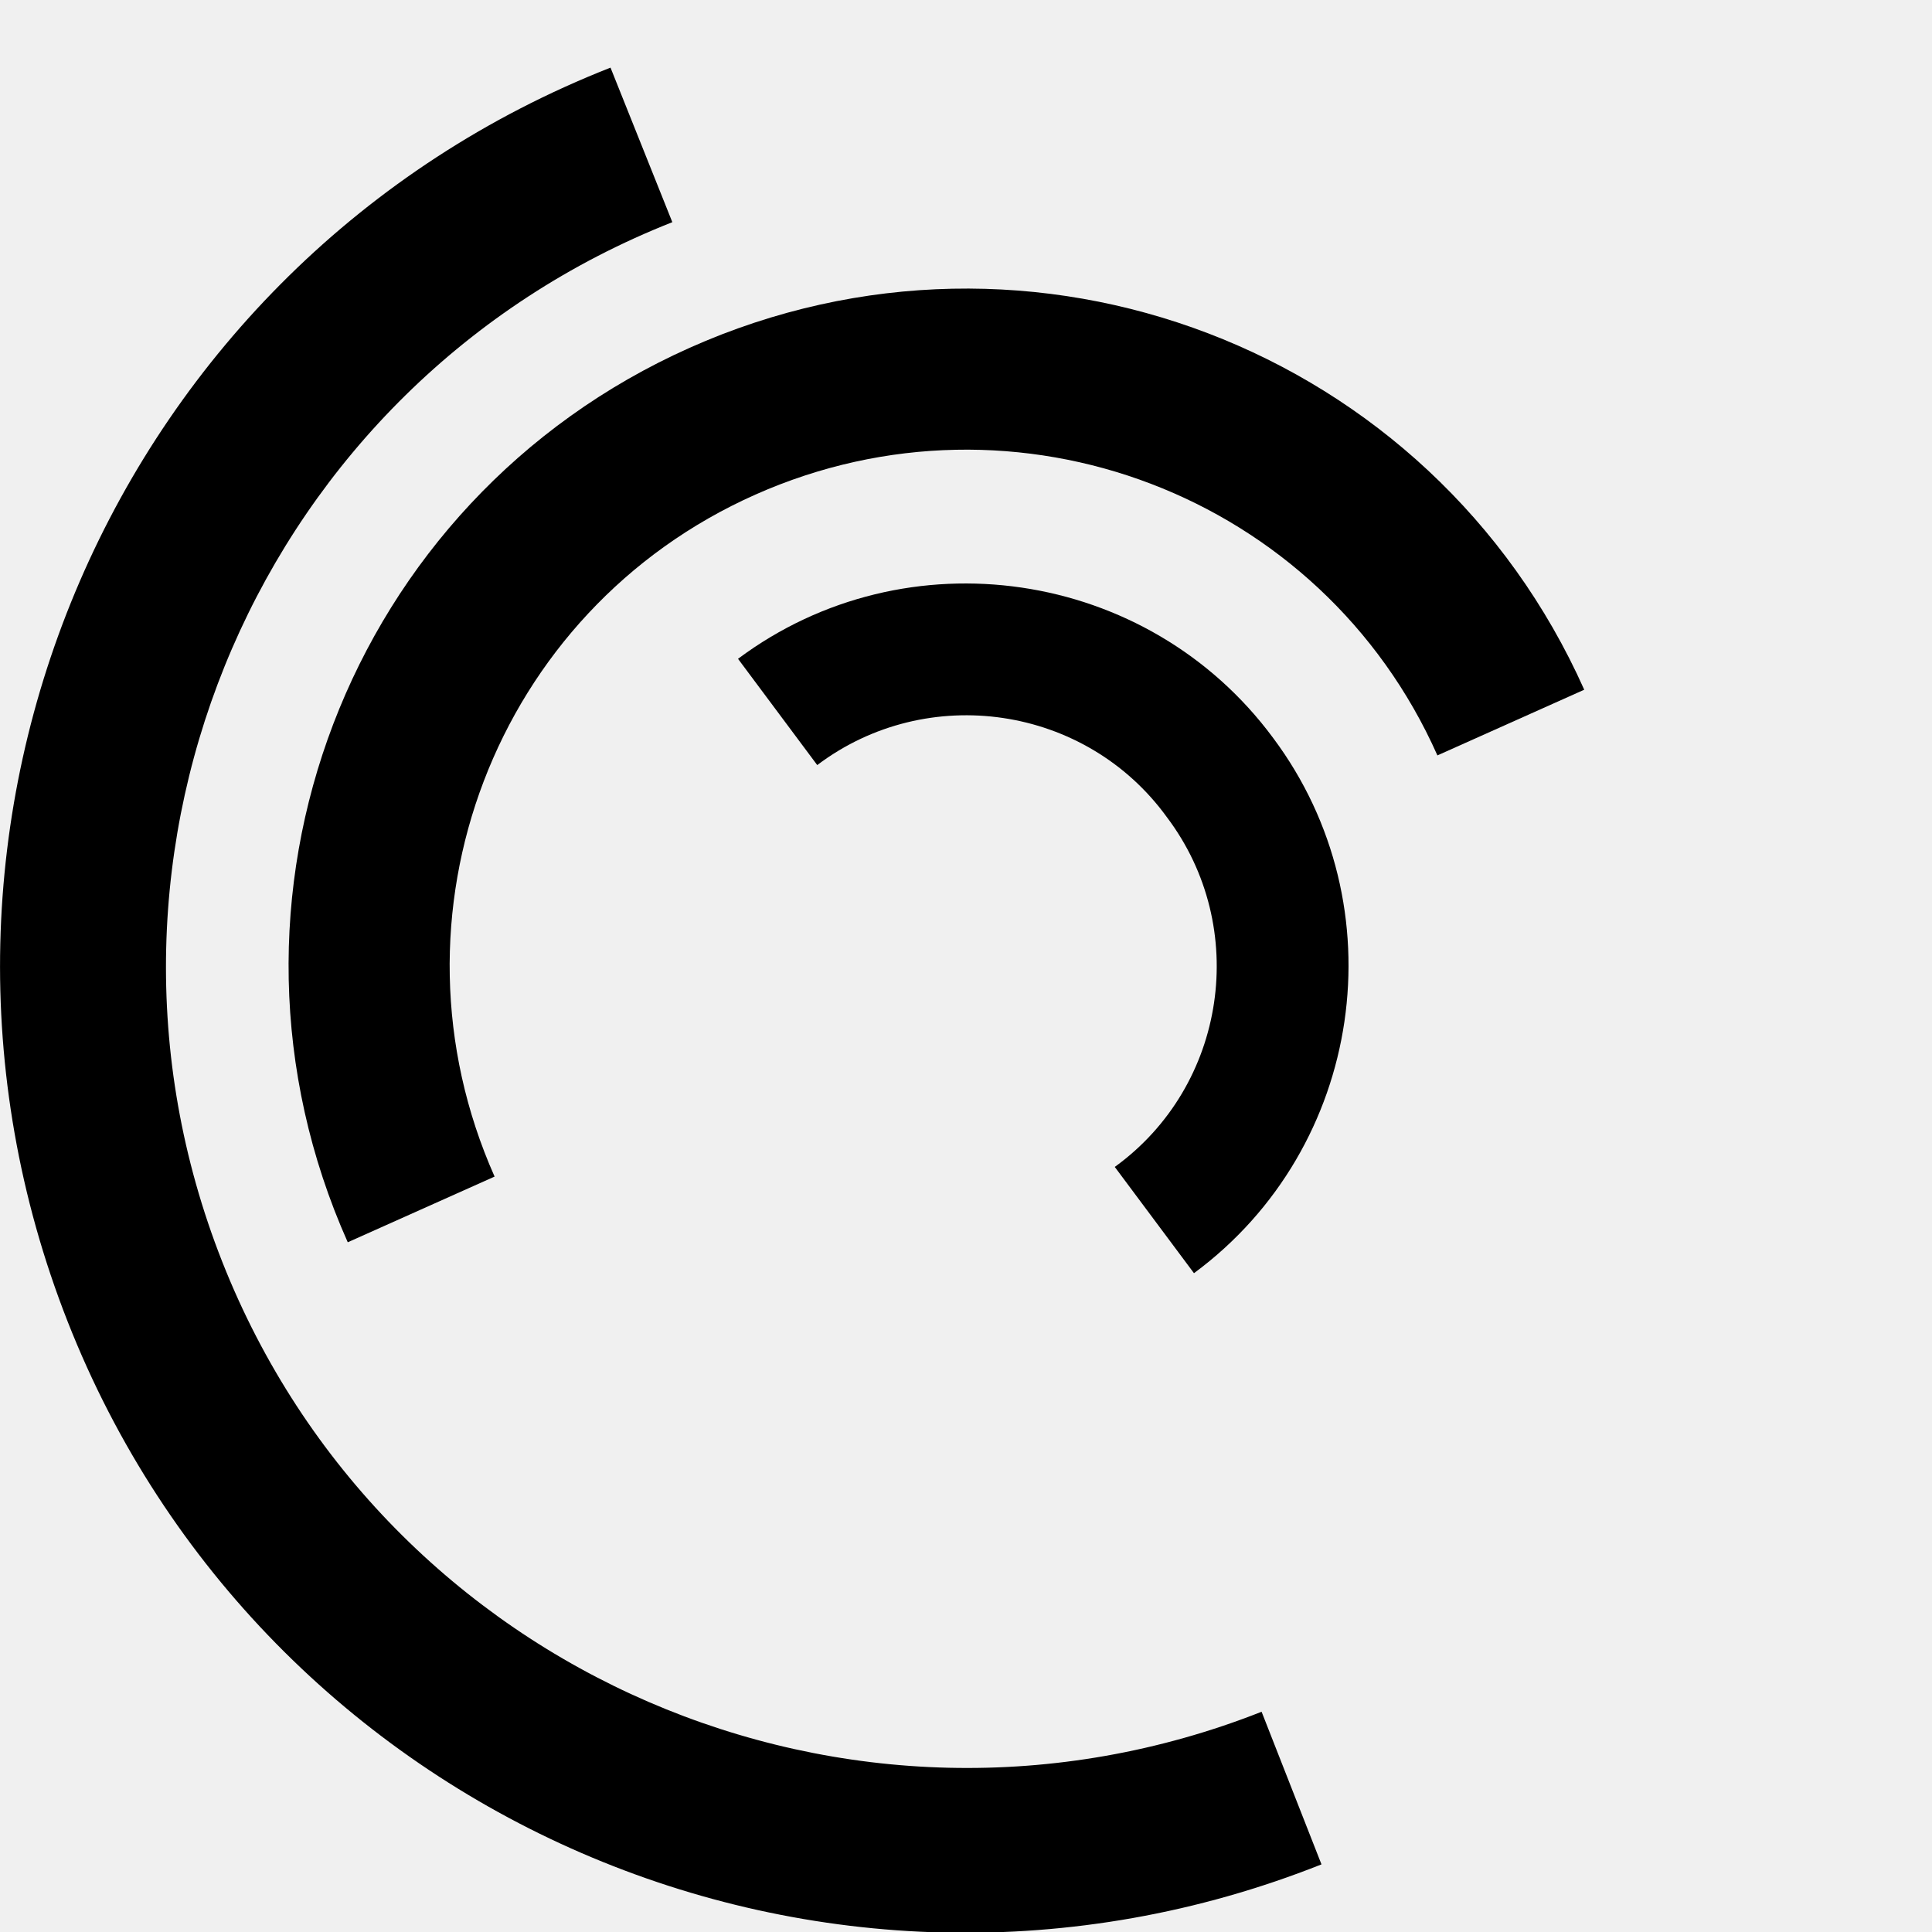
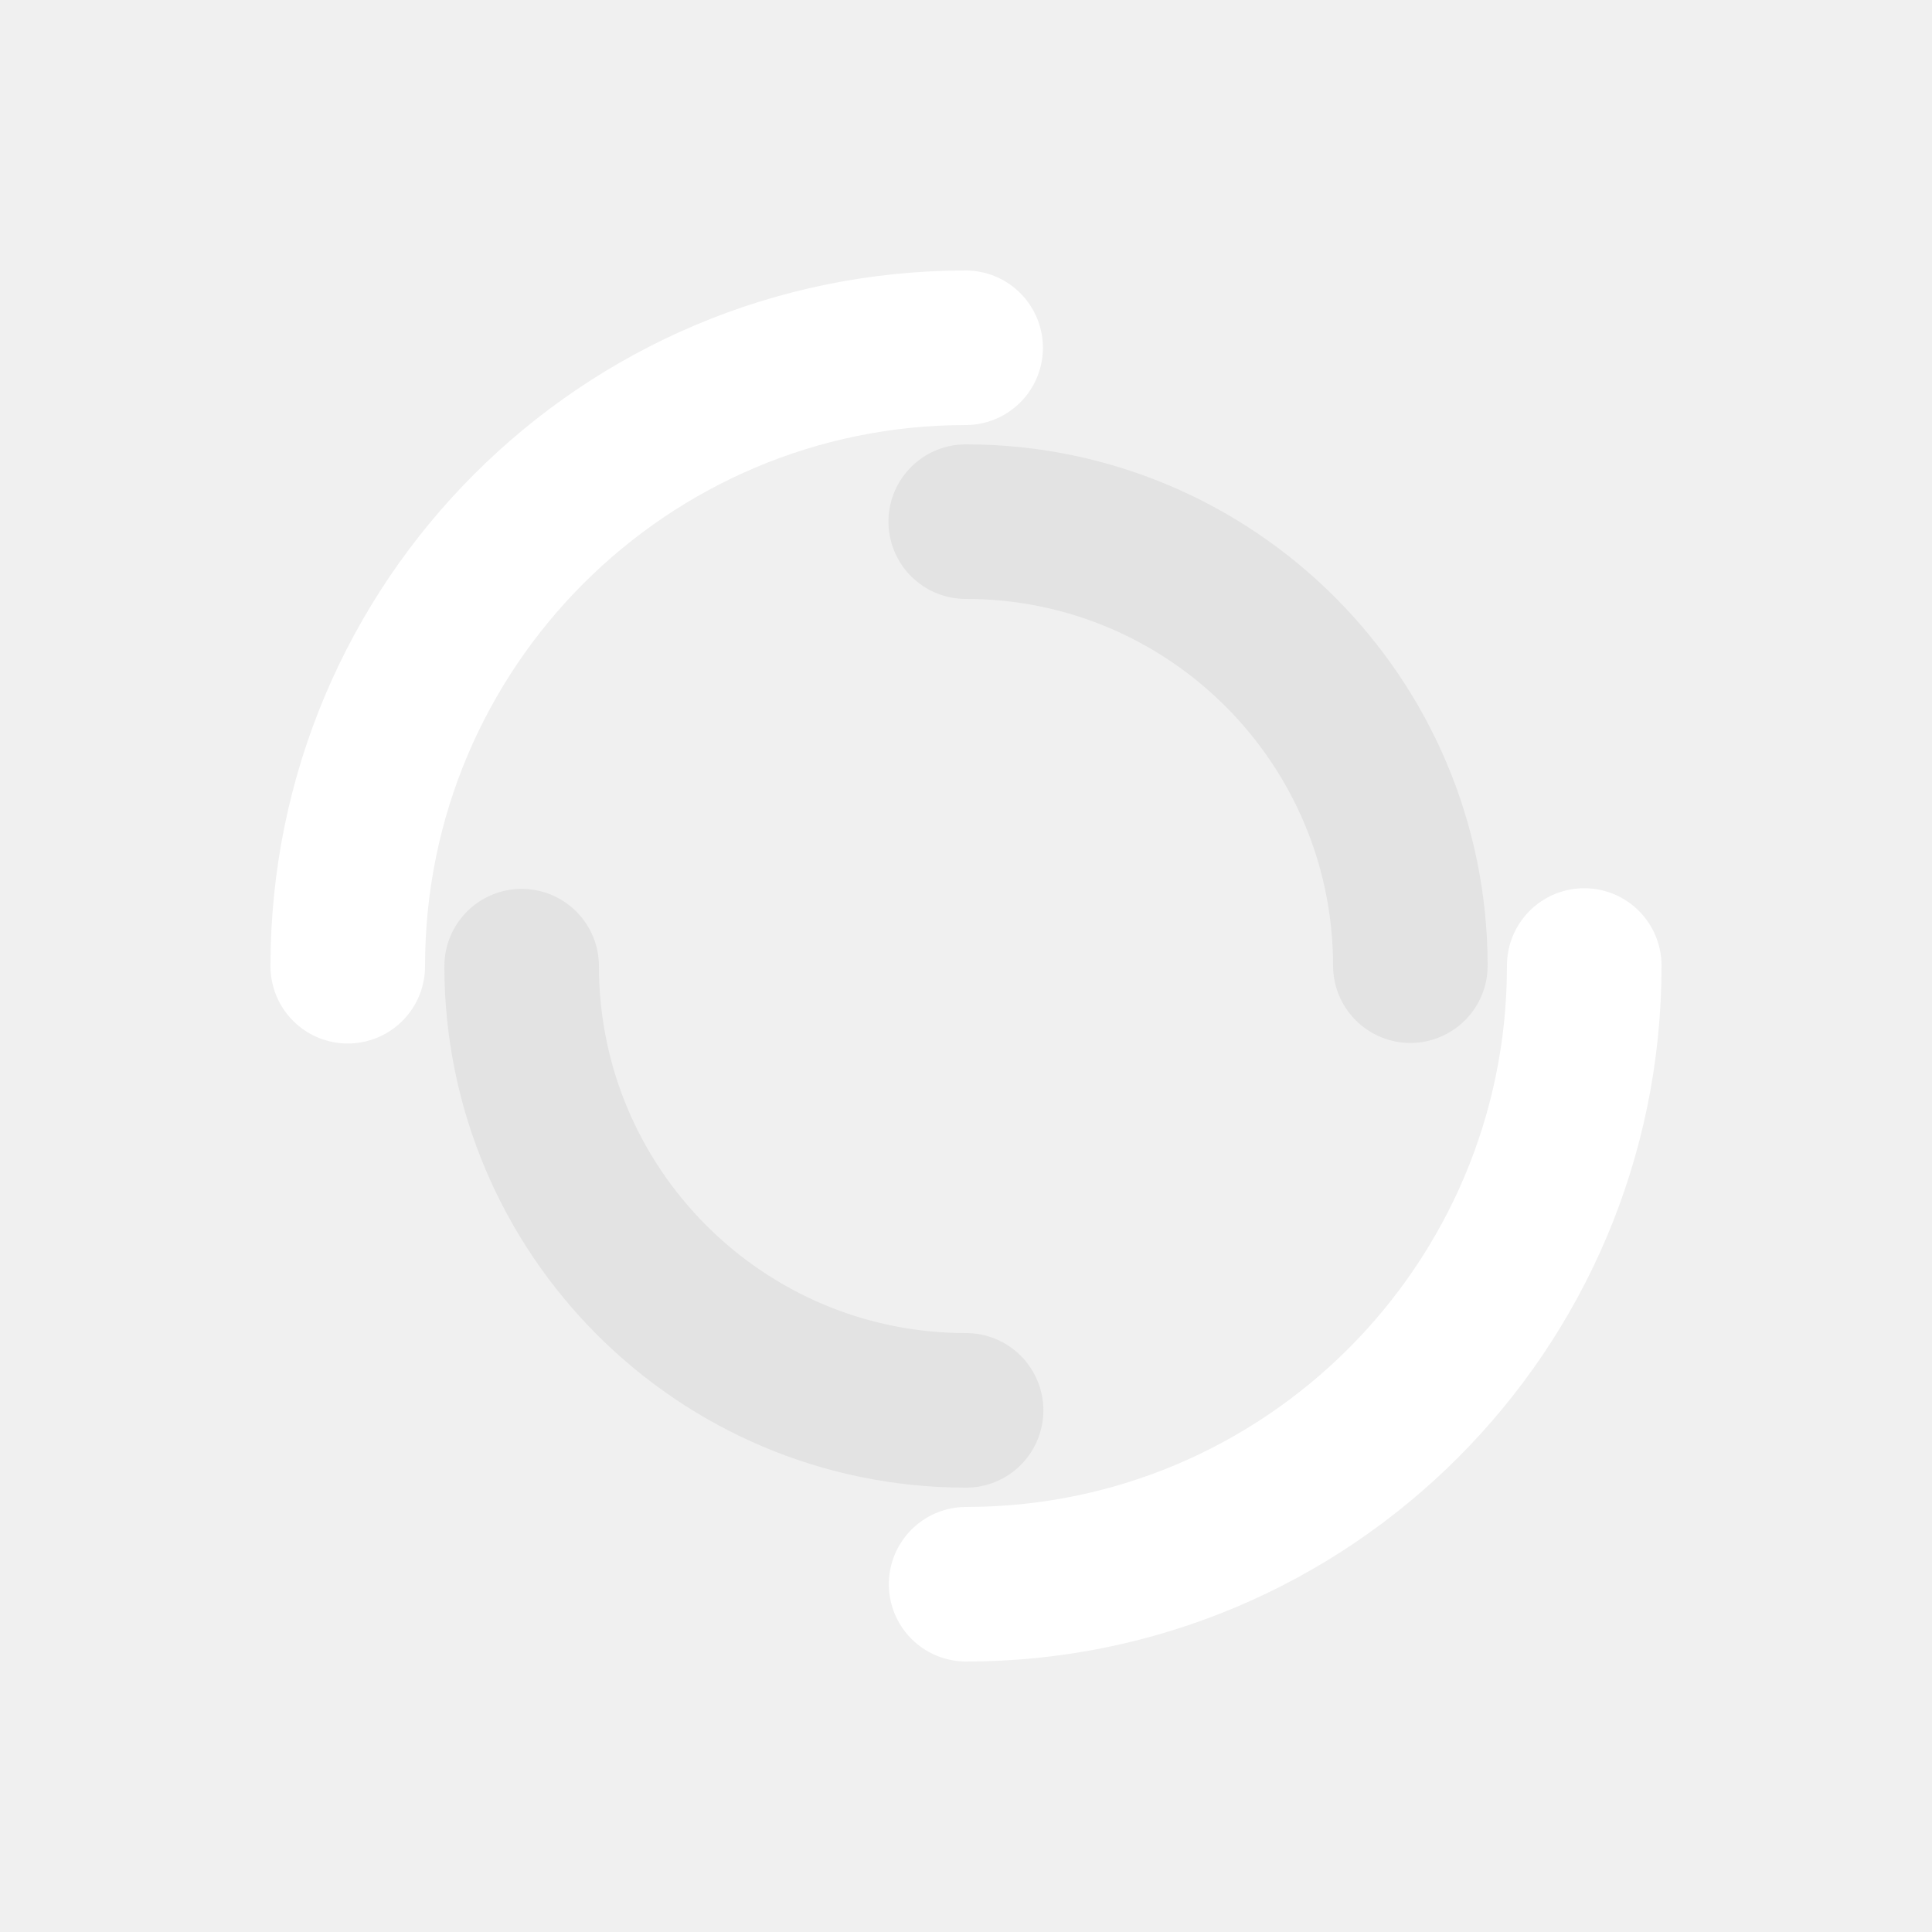
- <svg xmlns="http://www.w3.org/2000/svg" version="1.1" id="L7" x="0px" y="0px" viewBox="0 0 100 100" enable-background="new 0 0 100 100" xml:space="preserve">
-   <path fill="currentColor" d="M31.6,3.5C5.9,13.6-6.6,42.7,3.5,68.4c10.1,25.7,39.2,38.3,64.9,28.1l-3.1-7.9c-21.3,8.4-45.4-2-53.8-23.3   c-8.4-21.3,2-45.4,23.3-53.8L31.6,3.5z">
-     <animateTransform attributeName="transform" attributeType="XML" type="rotate" dur="2s" from="0 50 50" to="360 50 50" repeatCount="indefinite" />
-   </path>
-   <path fill="currentColor" d="M42.3,39.6c5.7-4.3,13.9-3.1,18.1,2.7c4.3,5.7,3.1,13.9-2.7,18.1l4.1,5.5c8.8-6.5,10.6-19,4.1-27.7   c-6.5-8.8-19-10.6-27.7-4.1L42.3,39.6z">
-     <animateTransform attributeName="transform" attributeType="XML" type="rotate" dur="1s" from="0 50 50" to="-360 50 50" repeatCount="indefinite" />
-   </path>
-   <path fill="currentColor" d="M82,35.7C74.1,18,53.4,10.1,35.7,18S10.1,46.6,18,64.3l7.6-3.4c-6-13.5,0-29.3,13.5-35.3s29.3,0,35.3,13.5   L82,35.7z">
-     <animateTransform attributeName="transform" attributeType="XML" type="rotate" dur="2s" from="0 50 50" to="360 50 50" repeatCount="indefinite" />
-   </path>
+ <svg xmlns="http://www.w3.org/2000/svg" viewBox="0 0 100 100" preserveAspectRatio="xMidYMid" style="shape-rendering: auto; display: block; background: transparent;" width="200" height="200">
+   <g>
+     <circle stroke-linecap="round" fill="none" stroke-dasharray="50.265 50.265" stroke="#ffffff" stroke-width="8" r="32" cy="50" cx="50">
+       <animateTransform values="0 50 50;360 50 50" keyTimes="0;1" repeatCount="indefinite" dur="1s" type="rotate" attributeName="transform" />
+     </circle>
+     <circle stroke-linecap="round" fill="none" stroke-dashoffset="36.128" stroke-dasharray="36.128 36.128" stroke="#e3e3e3" stroke-width="8" r="23" cy="50" cx="50">
+       <animateTransform values="0 50 50;-360 50 50" keyTimes="0;1" repeatCount="indefinite" dur="1s" type="rotate" attributeName="transform" />
+     </circle>
+     <g />
+   </g>
</svg>
